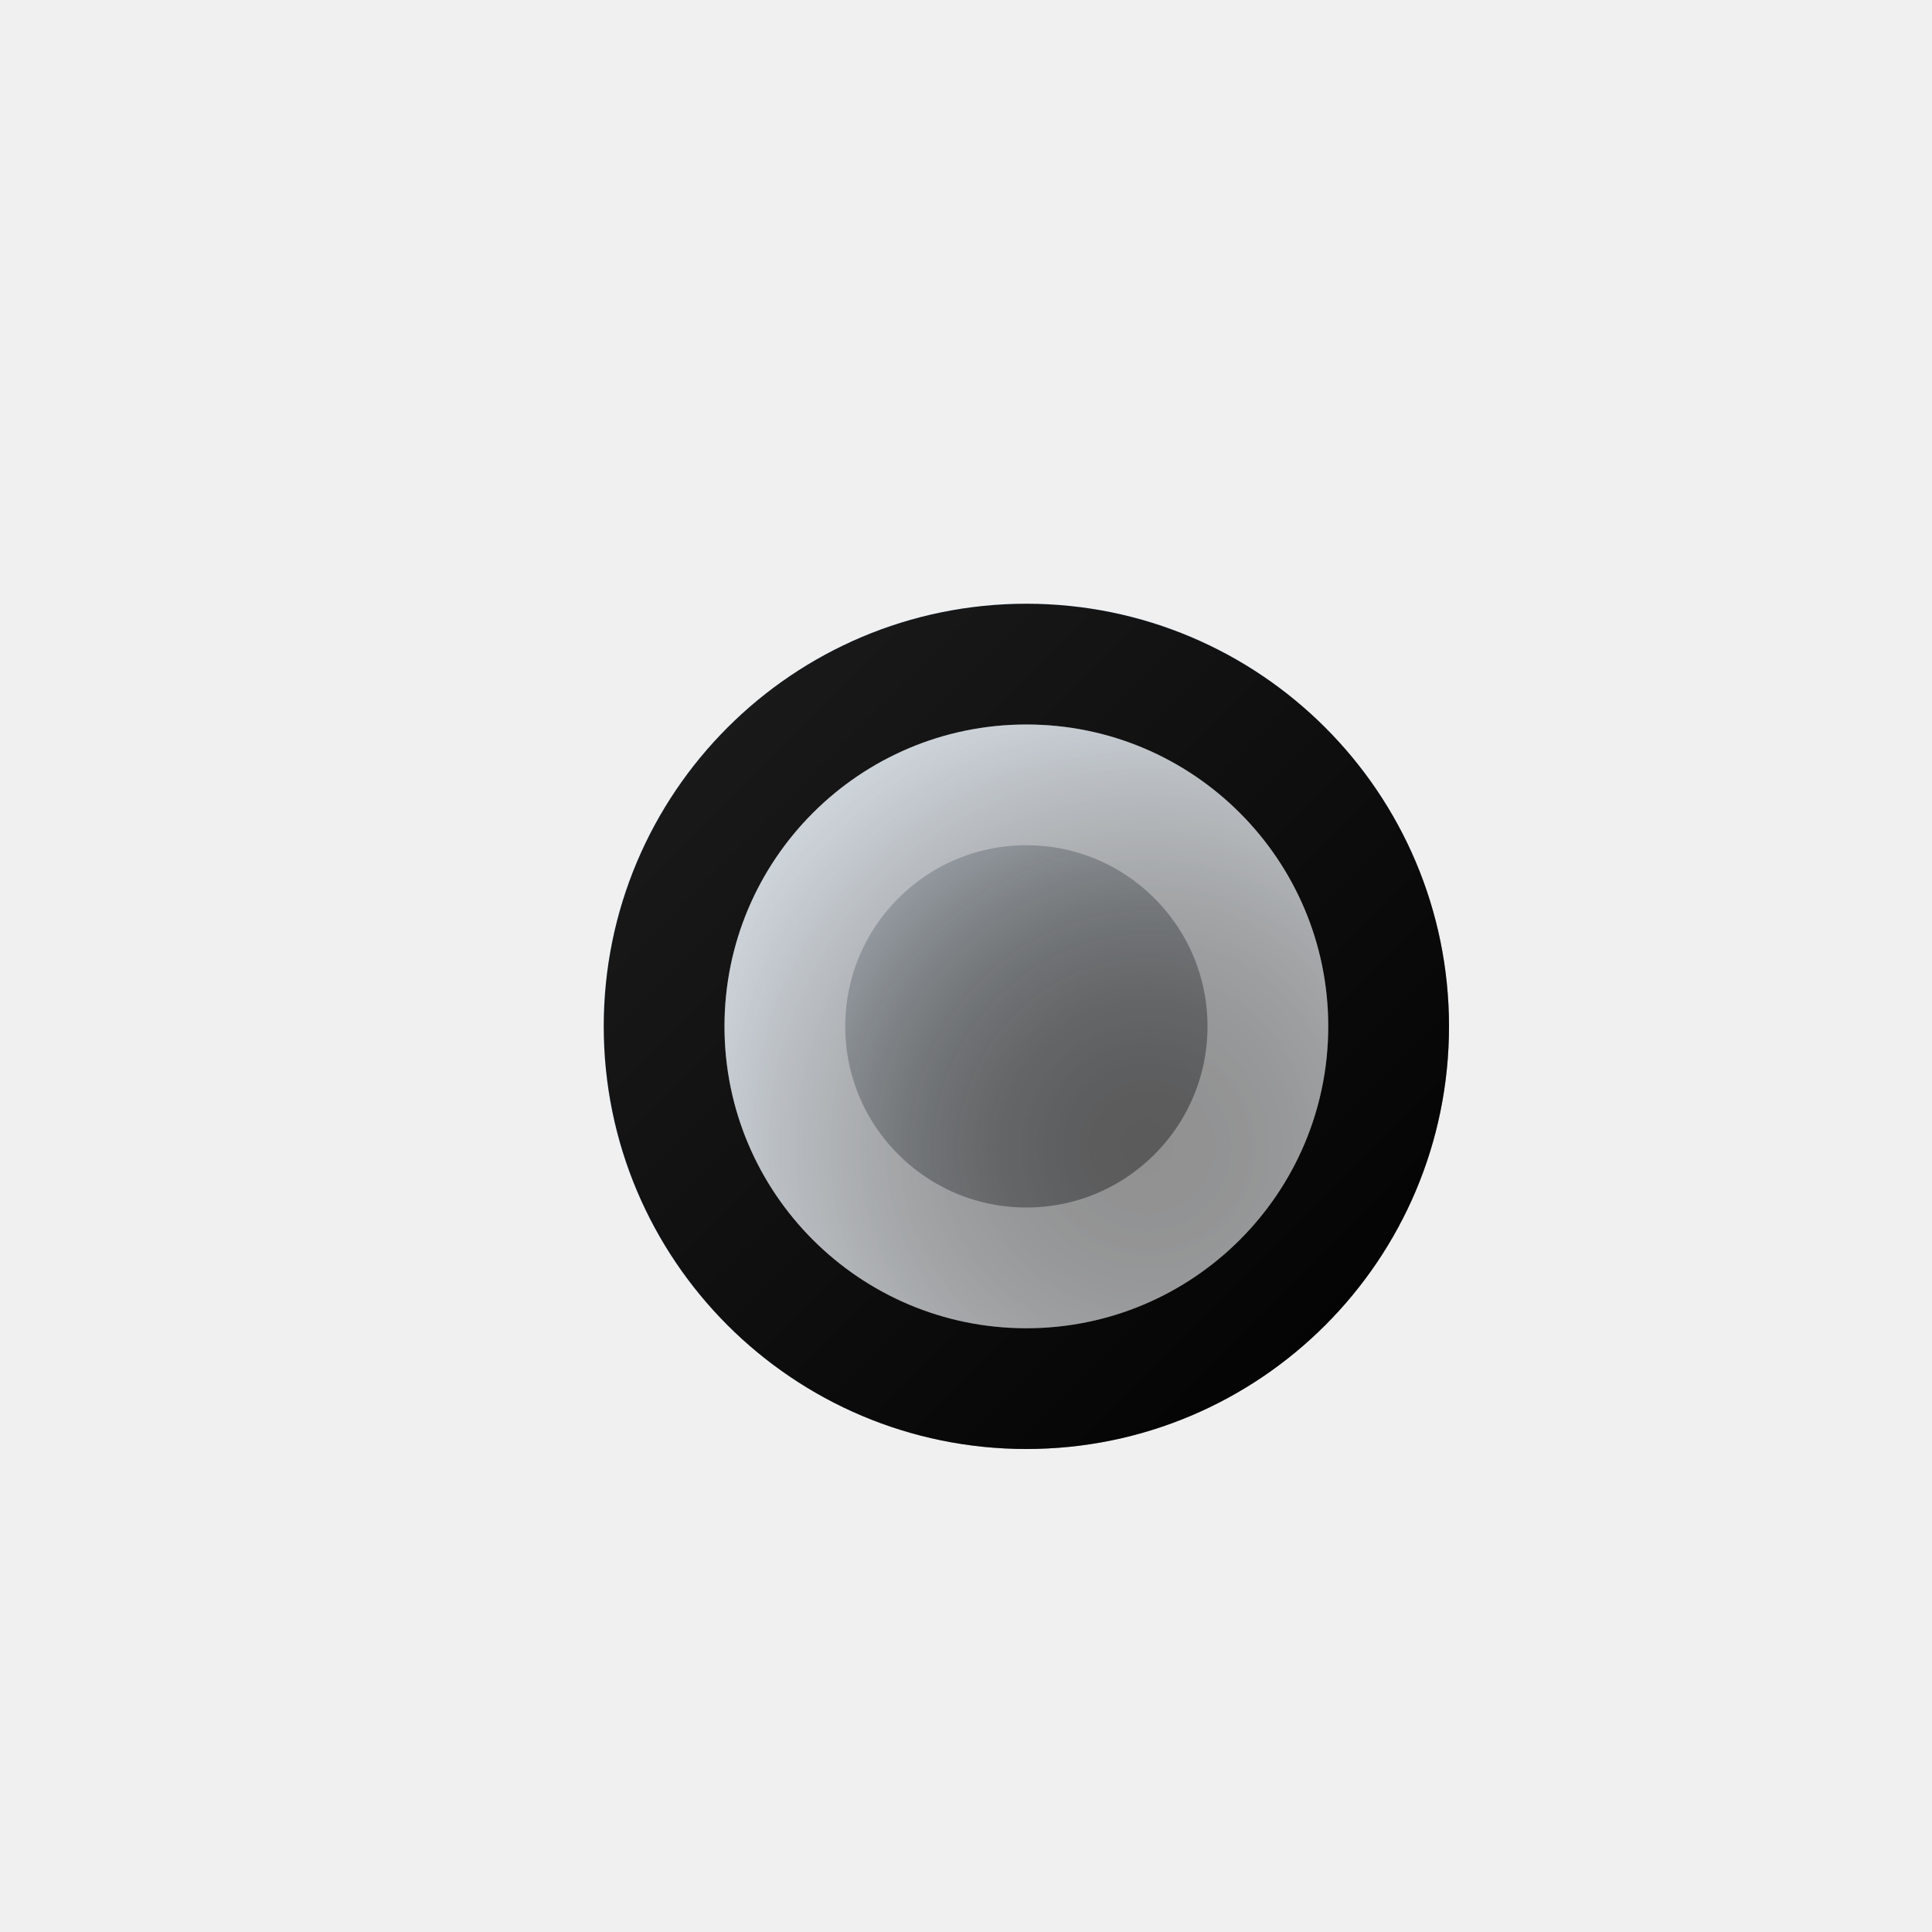
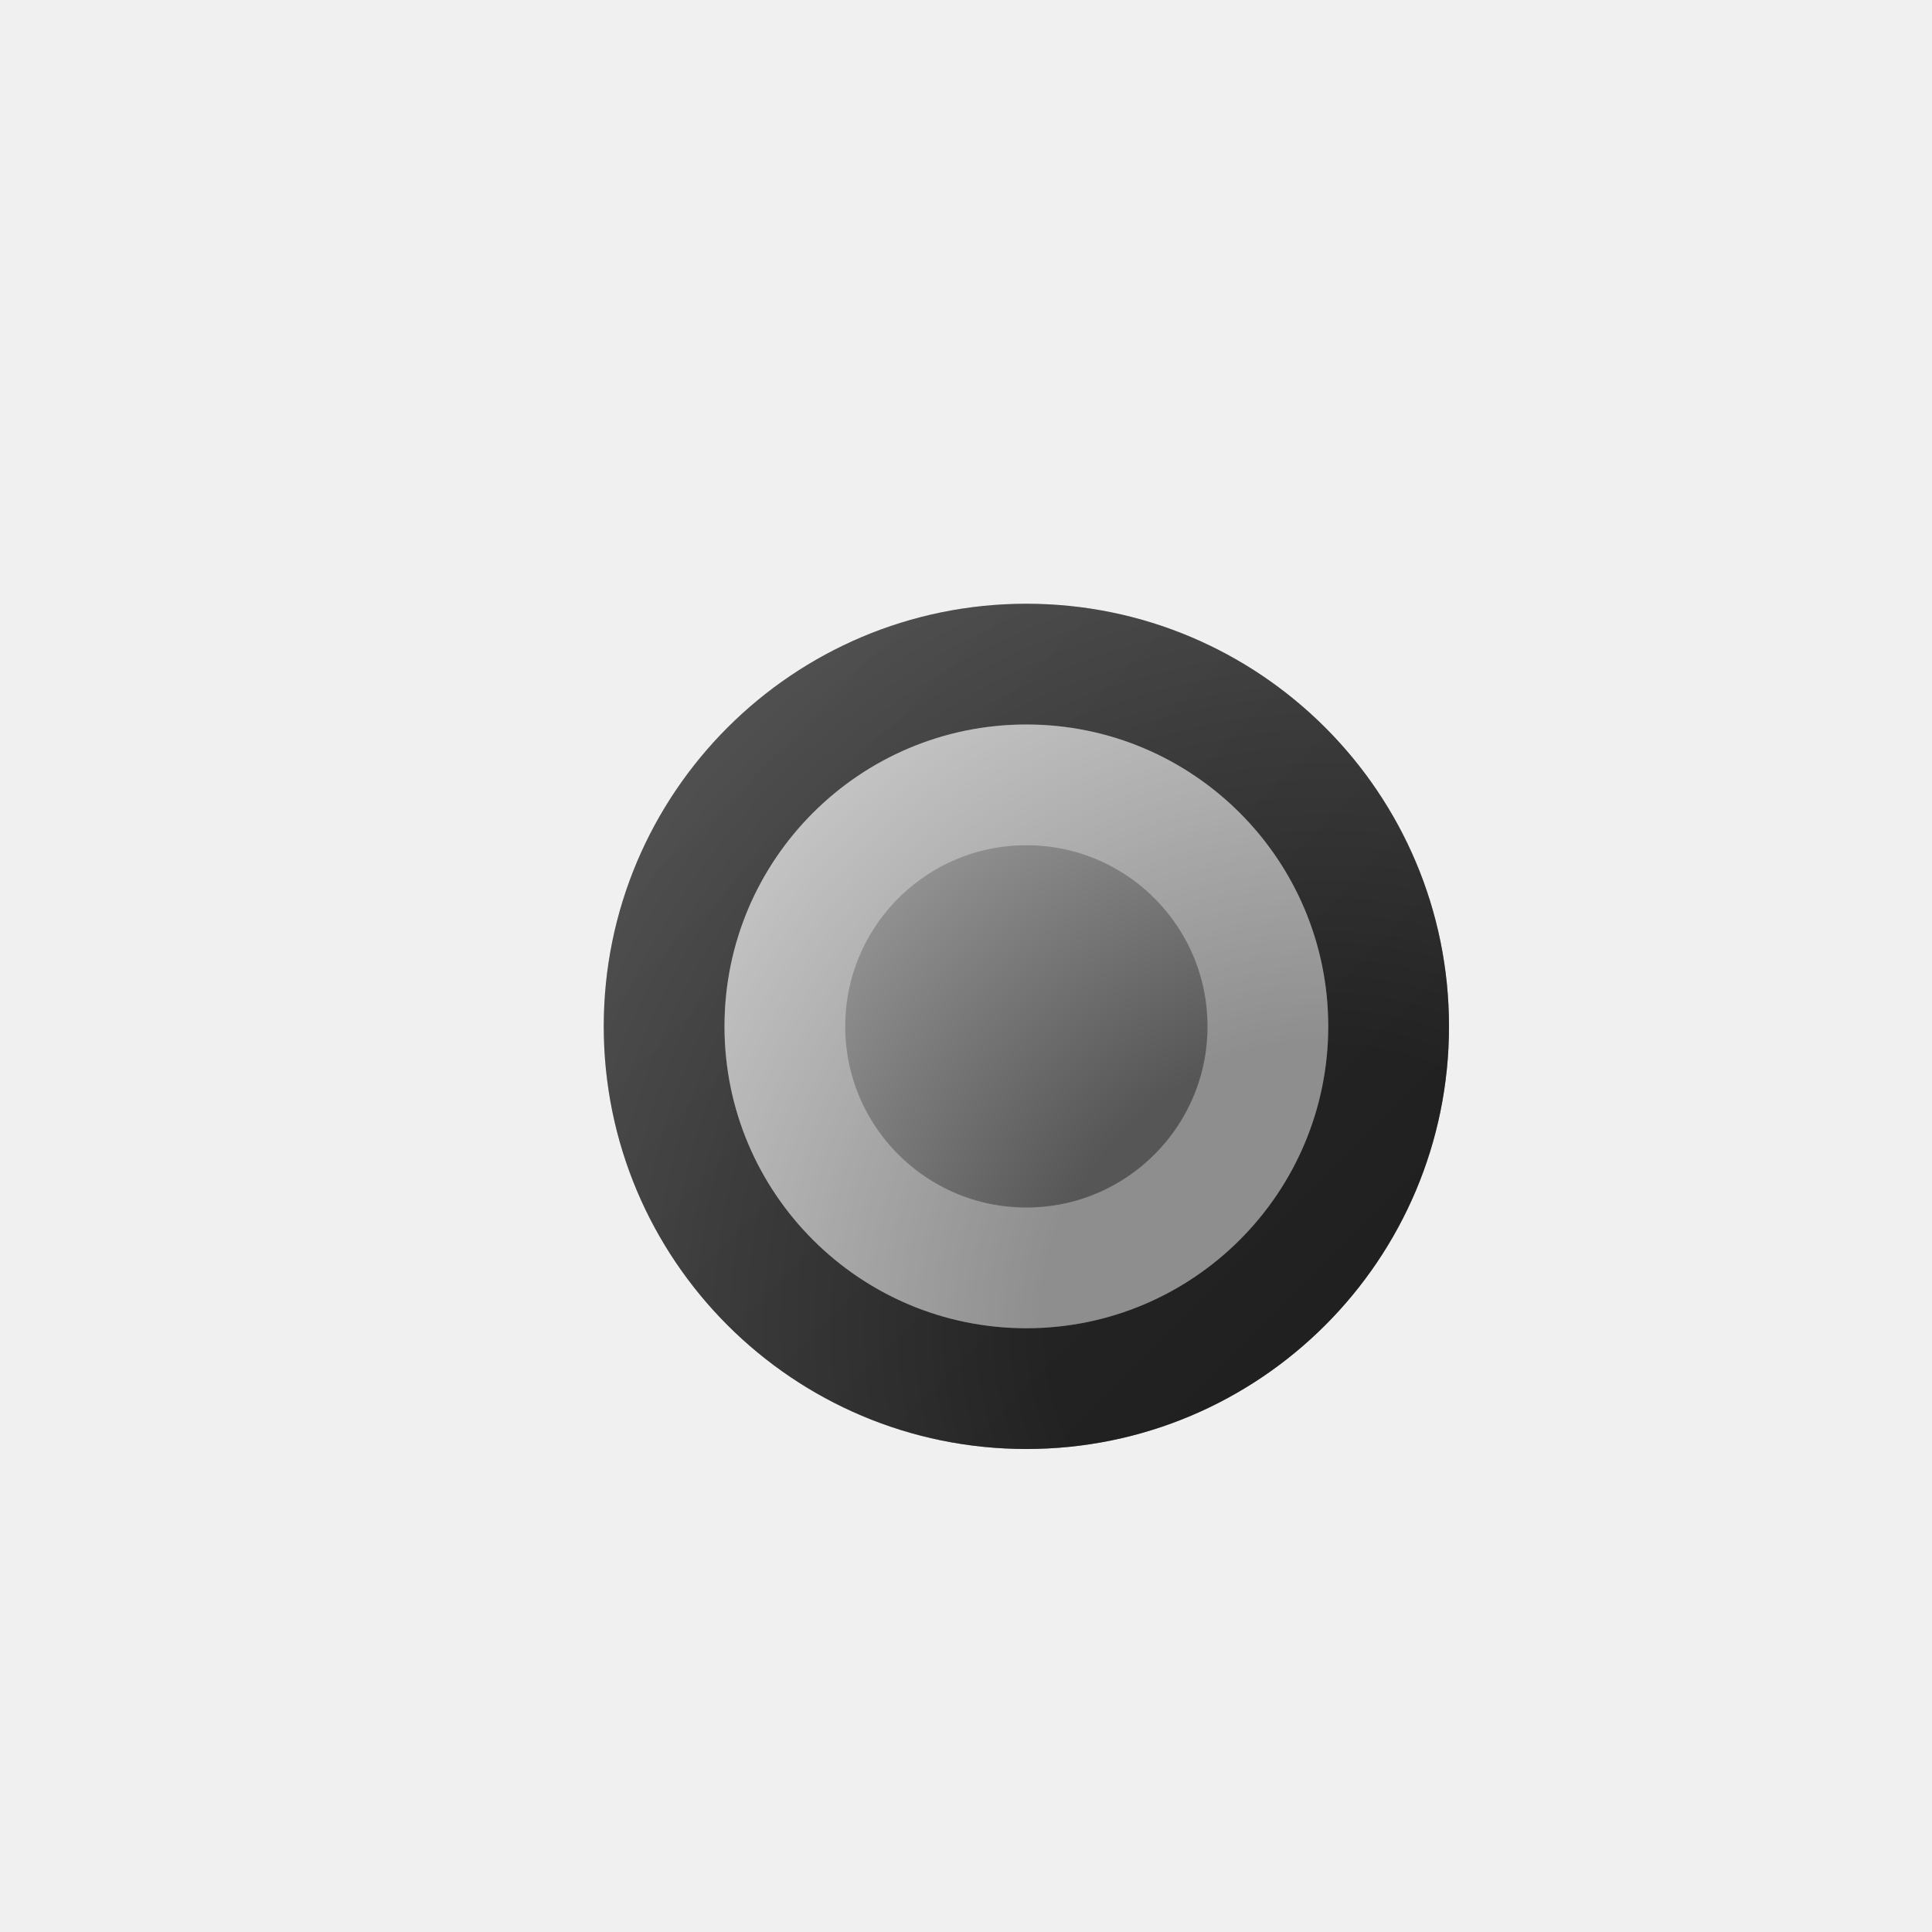
<svg xmlns="http://www.w3.org/2000/svg" width="16" height="16" viewBox="0 0 16 16" fill="none">
-   <g filter="url(#filter0_i_99_12610)">
-     <circle cx="8.5" cy="8.5" r="3.5" fill="#565656" />
-   </g>
-   <circle cx="8.5" cy="8.5" r="3" stroke="url(#paint0_linear_99_12610)" />
+   <circle cx="8.5" cy="8.5" r="3.5" fill="url(#paint0_radial_99_12610)" />
+   <circle cx="8.5" cy="8.5" r="3" stroke="url(#paint1_linear_99_12610)" stroke-opacity="0.66" />
  <circle cx="8.5" cy="8.5" r="2" stroke="white" stroke-opacity="0.33" />
  <defs>
-     <filter id="filter0_i_99_12610" x="5" y="5" width="8" height="8" filterUnits="userSpaceOnUse" color-interpolation-filters="sRGB">
-       <feFlood flood-opacity="0" result="BackgroundImageFix" />
-       <feBlend mode="normal" in="SourceGraphic" in2="BackgroundImageFix" result="shape" />
-       <feColorMatrix in="SourceAlpha" type="matrix" values="0 0 0 0 0 0 0 0 0 0 0 0 0 0 0 0 0 0 127 0" result="hardAlpha" />
-       <feOffset dx="1" dy="1" />
-       <feGaussianBlur stdDeviation="1.5" />
-       <feComposite in2="hardAlpha" operator="arithmetic" k2="-1" k3="1" />
-       <feColorMatrix type="matrix" values="0 0 0 0 0.88 0 0 0 0 0.935 0 0 0 0 0.99 0 0 0 1 0" />
-       <feBlend mode="normal" in2="shape" result="effect1_innerShadow_99_12610" />
-     </filter>
-     <linearGradient id="paint0_linear_99_12610" x1="5" y1="5" x2="12" y2="12" gradientUnits="userSpaceOnUse">
+     <radialGradient id="paint0_radial_99_12610" cx="0" cy="0" r="1" gradientUnits="userSpaceOnUse" gradientTransform="translate(11 11) rotate(-135) scale(7.07107)">
+       <stop offset="0.331" stop-color="#565656" />
+       <stop offset="1" stop-color="#BCBCBC" />
+     </radialGradient>
+     <linearGradient id="paint1_linear_99_12610" x1="5" y1="5" x2="12" y2="12" gradientUnits="userSpaceOnUse">
      <stop stop-color="#1D1D1D" />
      <stop offset="1" />
    </linearGradient>
  </defs>
</svg>
